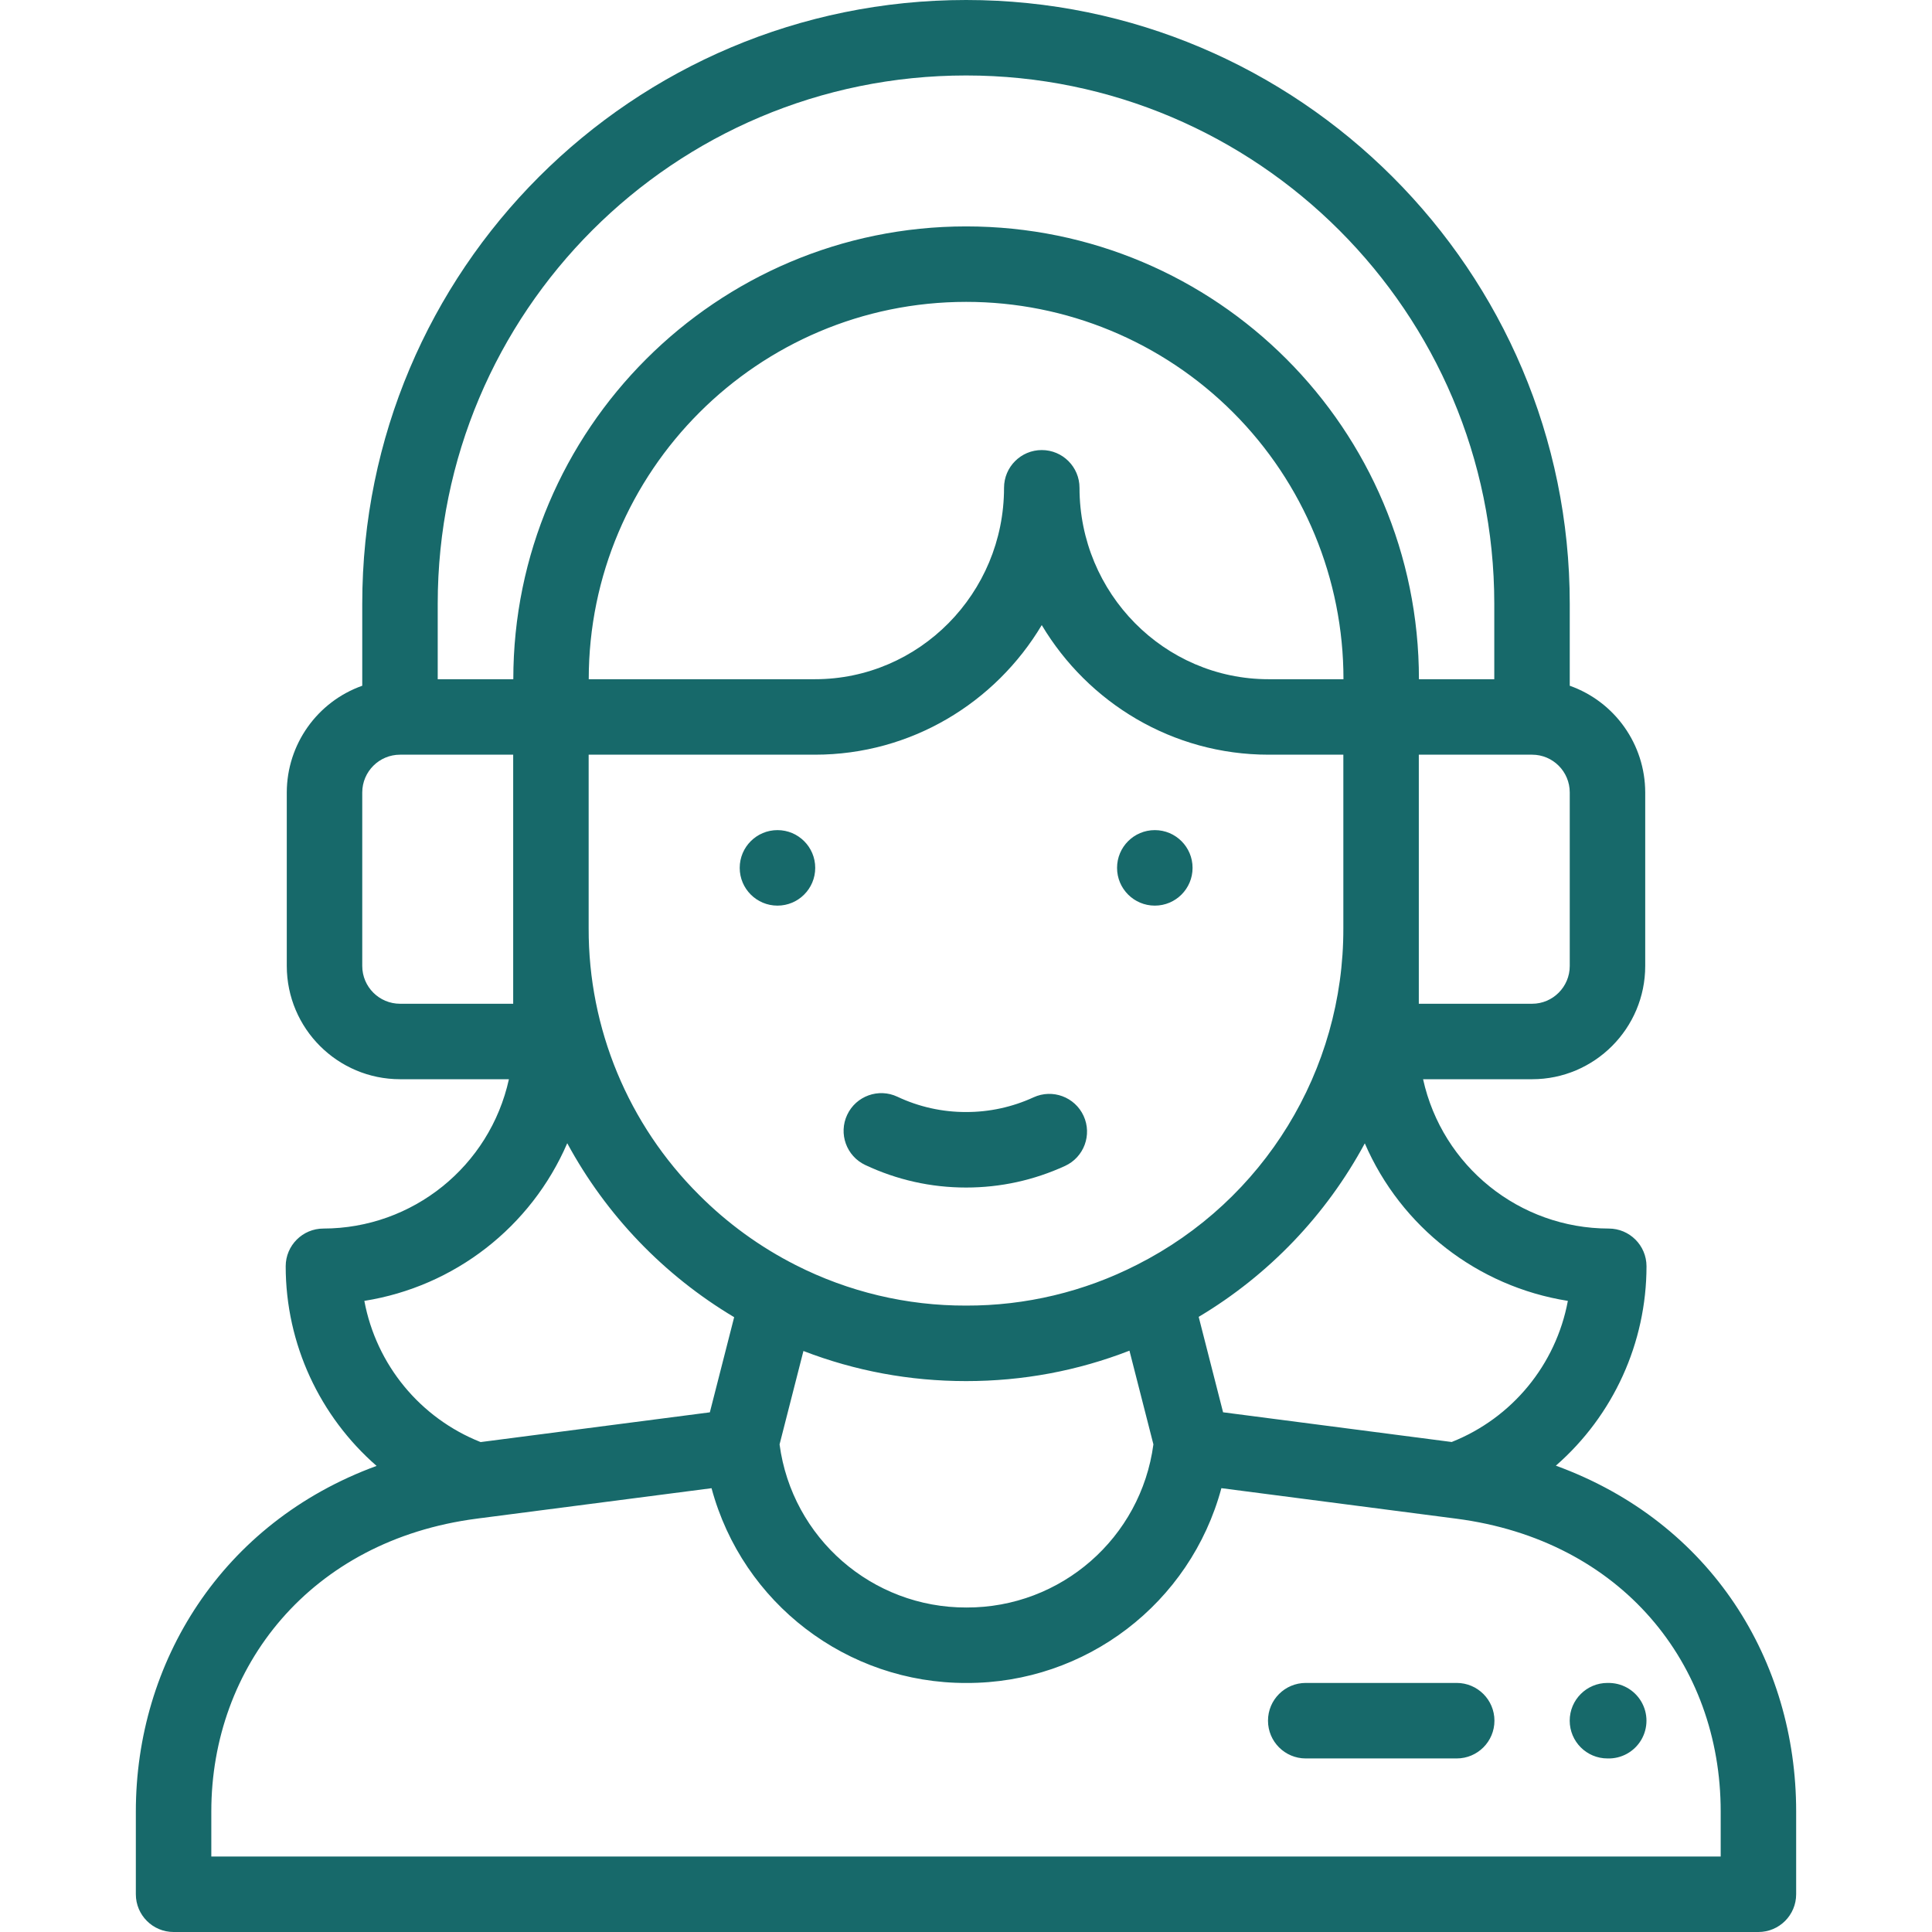
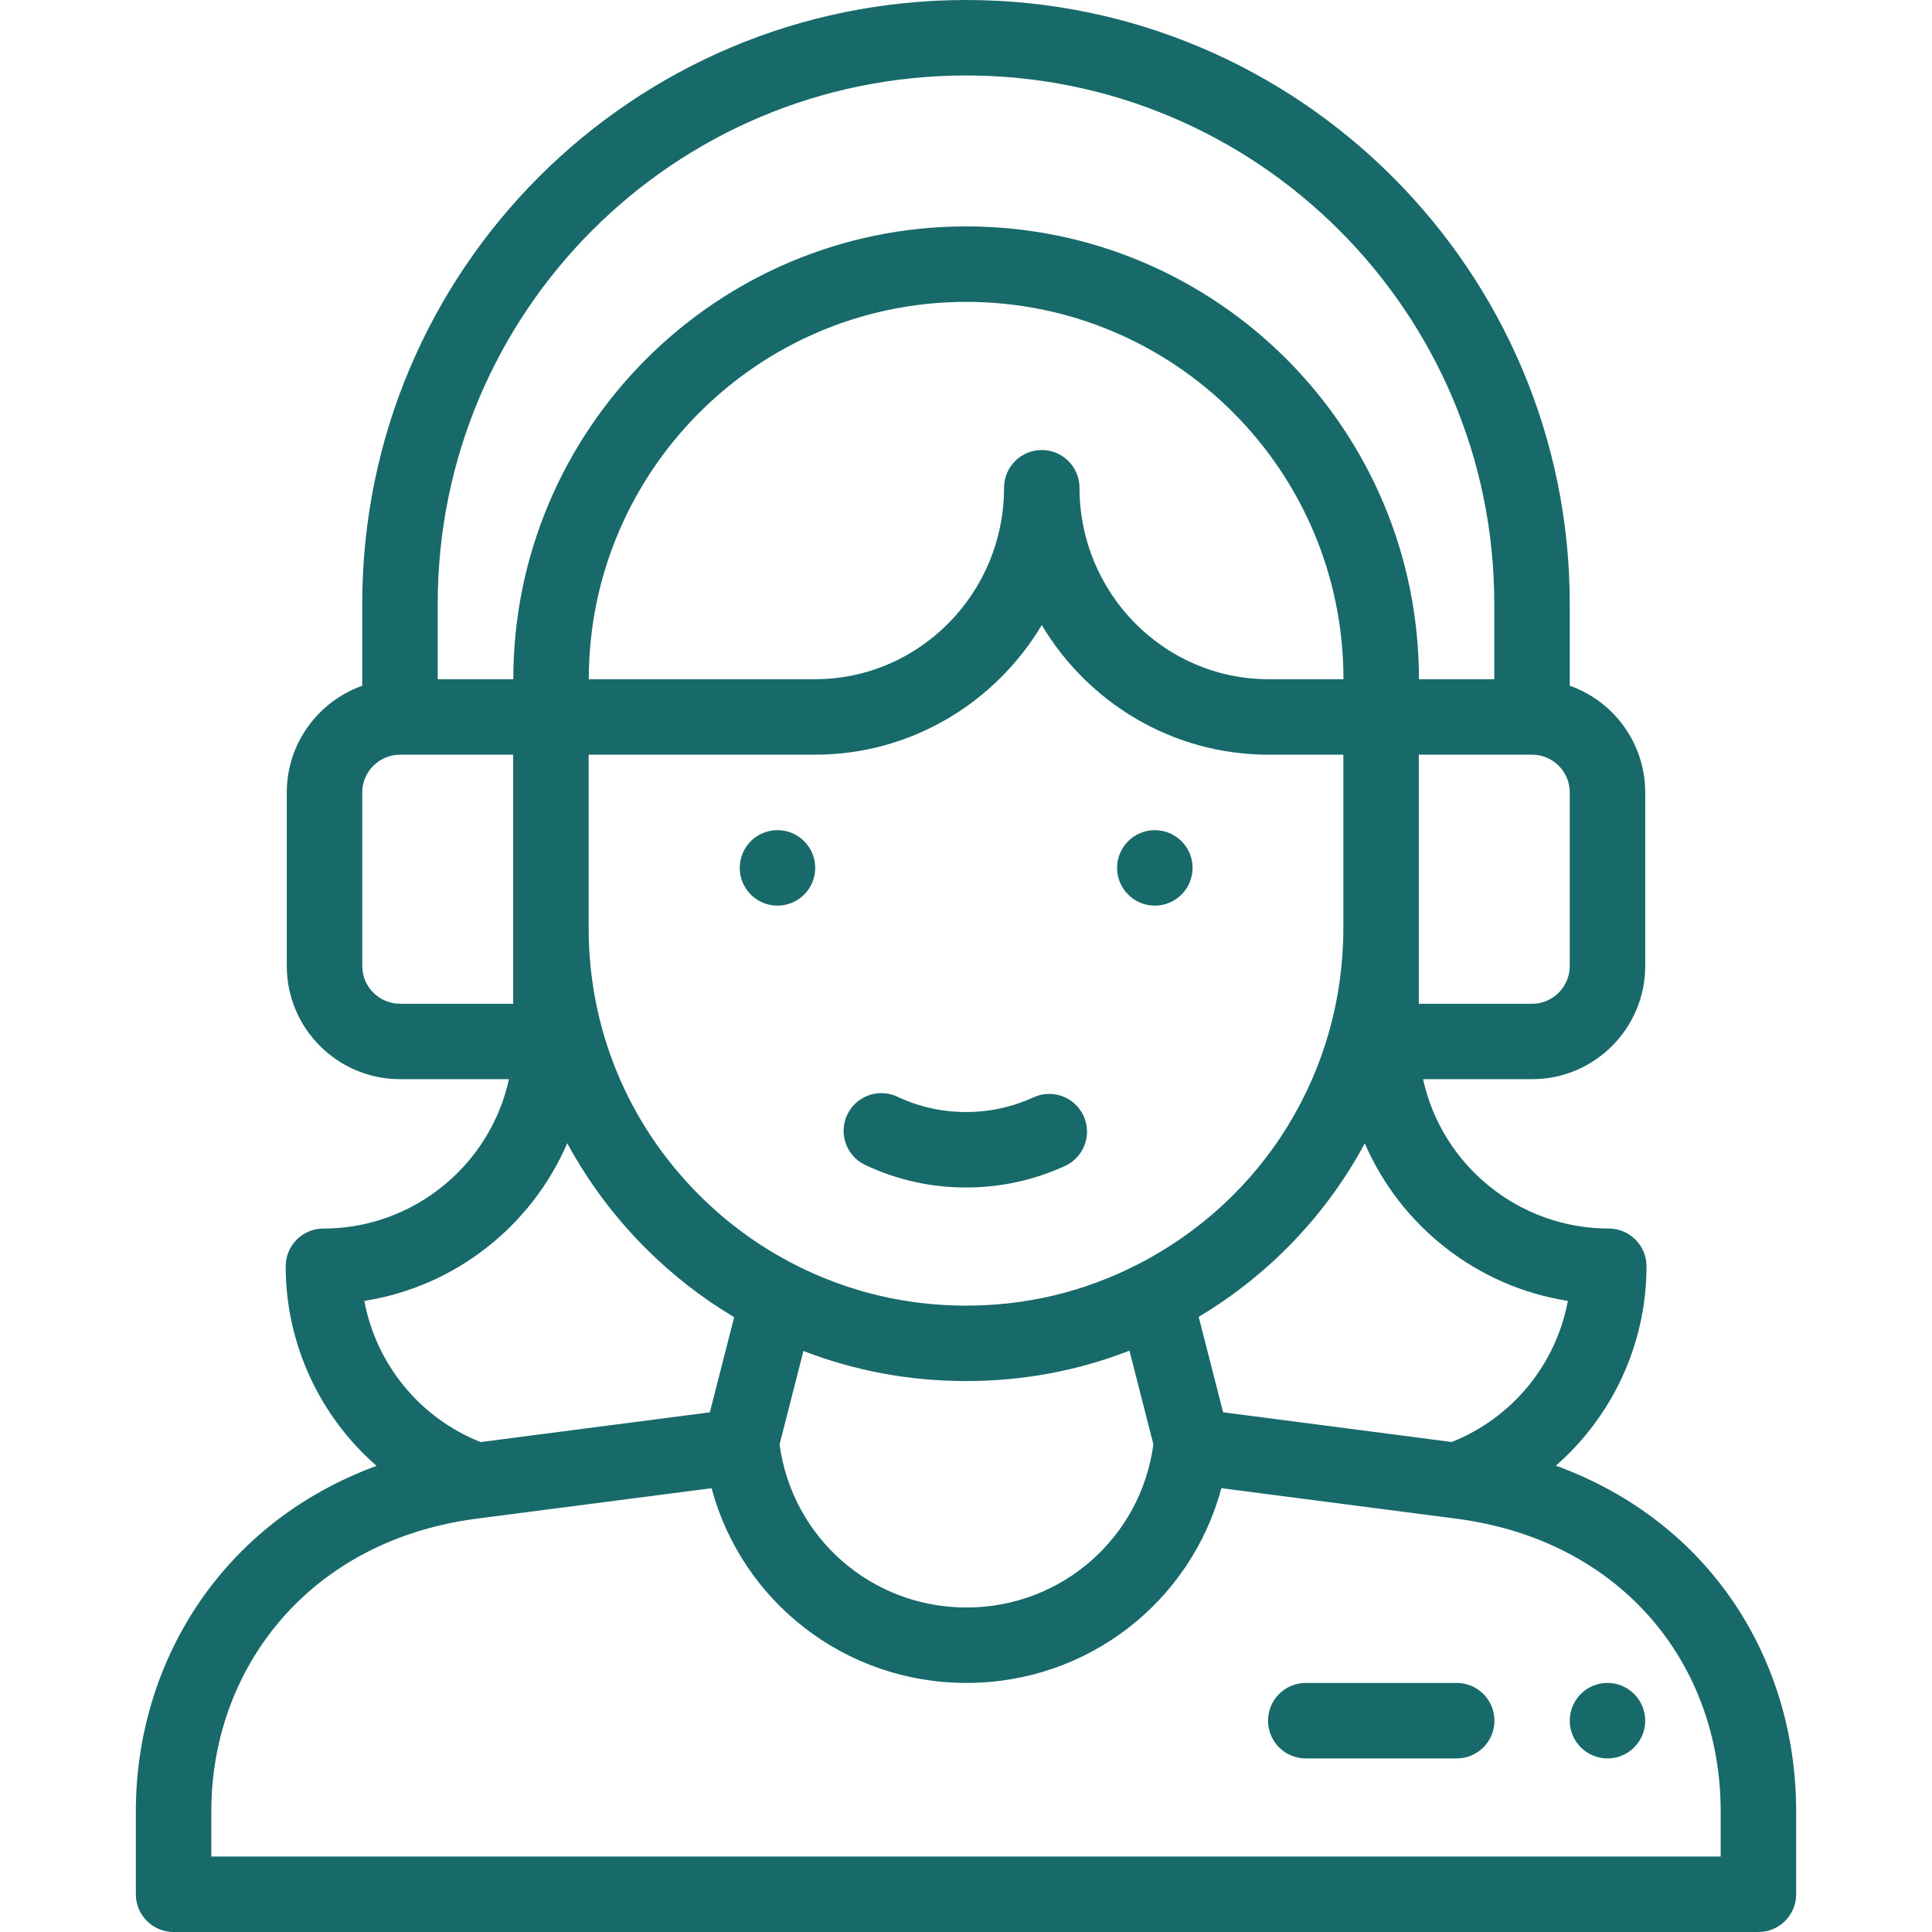
- <svg xmlns="http://www.w3.org/2000/svg" width="48" height="48" fill="none">
-   <path d="M28.691 22.5a.938.938 0 100-1.876.938.938 0 000 1.876zM19.316 22.5a.938.938 0 100-1.876.938.938 0 000 1.876z" fill="#17696A" />
-   <path d="M3.375 45.005v2.057c0 .518.42.938.938.938h39.374c.518 0 .938-.42.938-.938v-2.06c0-3.727-2.094-7.173-5.97-8.588a6.578 6.578 0 002.252-4.954.938.938 0 00-.938-.937 4.73 4.73 0 01-4.613-3.71h2.71c1.548 0 2.809-1.262 2.809-2.813v-4.313A2.817 2.817 0 0039 17.037V15c0-8.27-6.728-15-14.997-15C15.714 0 9 6.708 9 15v2.037a2.819 2.819 0 00-1.875 2.65V24a2.817 2.817 0 002.815 2.813h2.704a4.726 4.726 0 01-4.609 3.71.938.938 0 00-.937.937c0 1.941.854 3.735 2.258 4.96-3.861 1.415-5.981 4.896-5.981 8.585zM38.953 32.32a4.698 4.698 0 01-2.886 3.506l-5.68-.738-.606-2.371a11.214 11.214 0 004.127-4.311 6.628 6.628 0 005.045 3.914zm-7.436-15.445c-2.59 0-4.697-2.133-4.697-4.756a.937.937 0 10-1.875 0c0 2.623-2.107 4.756-4.698 4.756h-5.62c0-5.17 4.207-9.375 9.376-9.375a9.37 9.37 0 019.375 9.375h-1.861zM14.625 18.75h5.622c2.39 0 4.485-1.292 5.635-3.22 1.151 1.928 3.246 3.22 5.635 3.22h1.858v4.313a9.341 9.341 0 01-5.125 8.359 9.27 9.27 0 01-4.247 1.015 9.279 9.279 0 01-4.235-1.007 9.374 9.374 0 01-2.396-1.739 9.31 9.31 0 01-2.747-6.628V18.75zm5.336 14.815c1.284.495 2.639.748 4.042.748 1.409 0 2.769-.255 4.058-.756l.595 2.328a4.67 4.67 0 01-4.644 4.053 4.67 4.67 0 01-4.644-4.052l.593-2.321zM39 24c0 .517-.42.938-.935.938H35.25V18.75h2.815c.516 0 .935.42.935.938V24zM24.003 1.875c7.235 0 13.122 5.888 13.122 13.125v1.875h-1.872c0-6.216-5.03-11.25-11.25-11.25-6.203 0-11.25 5.047-11.25 11.25h-1.878V15c0-7.252 5.872-13.125 13.128-13.125zM9 24v-4.313a.94.94 0 01.94-.937h2.81v6.188H9.94A.94.94 0 019 24zm5.093 4.403a11.288 11.288 0 004.147 4.322l-.604 2.364-5.695.739a4.702 4.702 0 01-2.889-3.508 6.624 6.624 0 005.041-3.917zm-2.251 9.328l.103-.014h.003l5.73-.743a6.54 6.54 0 006.334 4.839 6.539 6.539 0 006.333-4.84l5.836.758c4.11.534 6.569 3.614 6.569 7.272v1.122H5.25v-1.12c0-3.59 2.457-6.737 6.592-7.274z" fill="#17696A" />
-   <path d="M21.497 28.944c.787.37 1.63.56 2.506.56.855 0 1.682-.181 2.458-.537a.937.937 0 10-.783-1.704 3.99 3.99 0 01-1.675.365 3.972 3.972 0 01-1.707-.38.937.937 0 10-.799 1.696zM32.441 43.688h3.75a.937.937 0 100-1.876h-3.75a.937.937 0 100 1.876zM39.938 41.813a.938.938 0 11-.001 1.875.938.938 0 010-1.876z" fill="#17696A" />
+ <svg xmlns="http://www.w3.org/2000/svg" width="48" height="48" viewBox="0 0 48 48" fill="none">
+   <path d="M28.691 22.5C29.209 22.5 29.629 22.08 29.629 21.562C29.629 21.045 29.209 20.625 28.691 20.625C28.173 20.625 27.754 21.045 27.754 21.562C27.754 22.08 28.173 22.5 28.691 22.5Z" fill="#17696A" />
+   <path d="M19.316 22.5C19.834 22.5 20.254 22.08 20.254 21.562C20.254 21.045 19.834 20.625 19.316 20.625C18.798 20.625 18.379 21.045 18.379 21.562C18.379 22.08 18.798 22.5 19.316 22.5Z" fill="#17696A" />
+   <path d="M3.375 45.005V47.062C3.375 47.58 3.795 48 4.312 48H43.688C44.205 48 44.625 47.58 44.625 47.062V45.003C44.625 41.275 42.531 37.829 38.655 36.414C40.055 35.191 40.907 33.398 40.907 31.46C40.907 30.943 40.487 30.523 39.969 30.523C37.714 30.523 35.814 28.928 35.356 26.812H38.065C39.614 26.812 40.875 25.551 40.875 24V19.688C40.875 18.465 40.091 17.422 39 17.036V15C39 6.729 32.272 0 24.003 0C15.714 0 9 6.708 9 15V17.037C7.909 17.425 7.125 18.467 7.125 19.688V24C7.125 25.551 8.388 26.812 9.94 26.812H12.644C12.187 28.928 10.288 30.523 8.035 30.523C7.518 30.523 7.098 30.943 7.098 31.46C7.098 33.401 7.952 35.195 9.356 36.419C5.495 37.835 3.375 41.316 3.375 45.005ZM38.953 32.32C38.661 33.892 37.579 35.226 36.067 35.826L30.388 35.088L29.781 32.717C31.552 31.658 32.963 30.162 33.908 28.406C34.79 30.45 36.685 31.966 38.953 32.32ZM31.517 16.875C28.927 16.875 26.82 14.742 26.82 12.119C26.82 11.601 26.4 11.181 25.882 11.181C25.365 11.181 24.945 11.601 24.945 12.119C24.945 14.742 22.838 16.875 20.247 16.875H14.628C14.628 11.706 18.834 7.5 24.003 7.5C29.182 7.5 33.378 11.692 33.378 16.875H31.517ZM14.625 18.75H20.247C22.636 18.75 24.732 17.458 25.882 15.529C27.033 17.458 29.128 18.75 31.517 18.75H33.375V23.062C33.375 26.608 31.411 29.812 28.25 31.422C26.927 32.096 25.498 32.438 24.003 32.438C22.512 32.438 21.087 32.098 19.768 31.43C18.883 30.981 18.077 30.397 17.372 29.691C15.601 27.921 14.625 25.567 14.625 23.062V18.75ZM19.961 33.565C21.245 34.06 22.6 34.312 24.003 34.312C25.412 34.312 26.772 34.058 28.061 33.557L28.656 35.885C28.344 38.206 26.375 39.938 24.012 39.938C21.65 39.938 19.681 38.206 19.368 35.886L19.961 33.565ZM39 24C39 24.517 38.581 24.938 38.065 24.938H35.25V18.75H38.065C38.581 18.75 39 19.17 39 19.688V24ZM24.003 1.875C31.238 1.875 37.125 7.763 37.125 15V16.875H35.253C35.253 10.659 30.222 5.625 24.003 5.625C17.8 5.625 12.753 10.672 12.753 16.875H10.875V15C10.875 7.748 16.747 1.875 24.003 1.875ZM9 24V19.688C9 19.172 9.421 18.751 9.94 18.75H12.75V24.938H9.94C9.422 24.938 9 24.517 9 24ZM14.093 28.403C14.607 29.352 15.261 30.233 16.046 31.017C16.707 31.678 17.443 32.25 18.24 32.725L17.636 35.089L11.941 35.828C10.428 35.228 9.344 33.892 9.052 32.32C11.319 31.966 13.213 30.448 14.093 28.403ZM11.842 37.731L11.945 37.718H11.946C11.947 37.717 11.947 37.717 11.948 37.717L17.678 36.974C18.437 39.795 20.996 41.812 24.012 41.812C27.029 41.812 29.587 39.795 30.345 36.973C30.631 37.011 28.84 36.778 36.181 37.731C40.291 38.265 42.75 41.345 42.75 45.003V46.125H5.25V45.005C5.25 41.416 7.707 38.268 11.842 37.731Z" fill="#17696A" />
+   <path d="M21.497 28.944C22.284 29.315 23.127 29.503 24.003 29.503C24.858 29.503 25.685 29.323 26.461 28.967C26.931 28.751 27.137 28.194 26.921 27.724C26.706 27.253 26.149 27.047 25.678 27.263C25.15 27.505 24.586 27.628 24.003 27.628C23.406 27.628 22.831 27.5 22.296 27.248C21.828 27.027 21.27 27.228 21.049 27.696C20.828 28.165 21.029 28.723 21.497 28.944Z" fill="#17696A" />
+   <path d="M32.441 43.688H36.191C36.709 43.688 37.129 43.268 37.129 42.75C37.129 42.232 36.709 41.812 36.191 41.812H32.441C31.924 41.812 31.504 42.232 31.504 42.75C31.504 43.268 31.924 43.688 32.441 43.688Z" fill="#17696A" />
+   <path d="M39.938 41.812C40.455 41.812 40.875 42.233 40.875 42.75C40.875 43.267 40.455 43.688 39.938 43.688C39.42 43.688 39 43.267 39 42.75C39 42.233 39.42 41.812 39.938 41.812Z" fill="#17696A" />
</svg>
